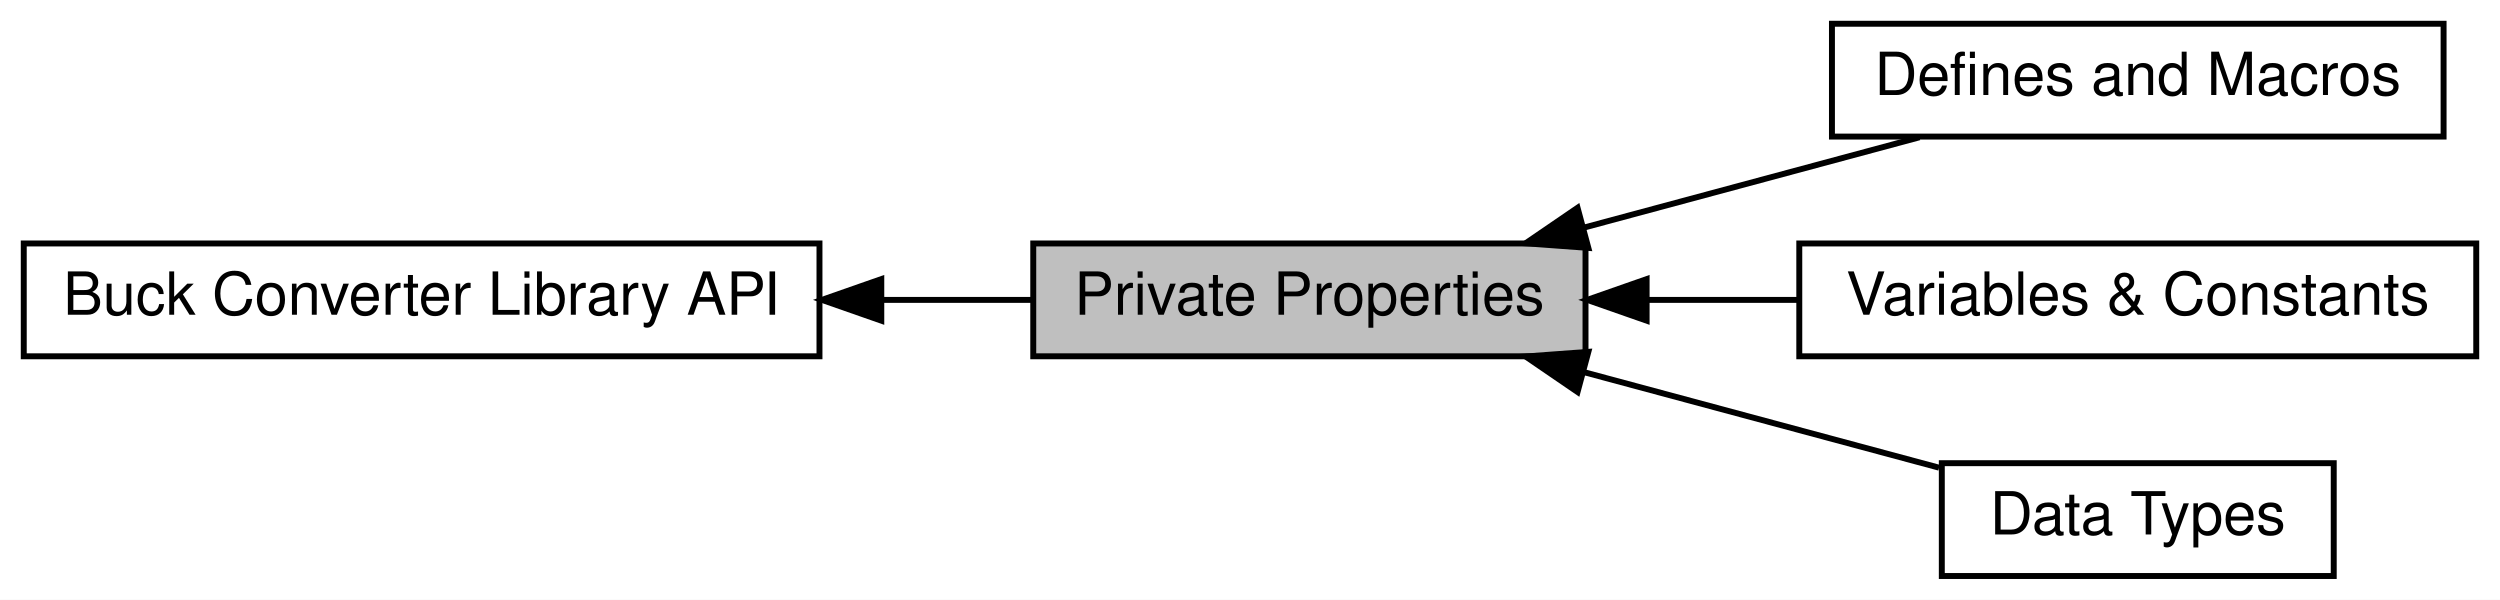
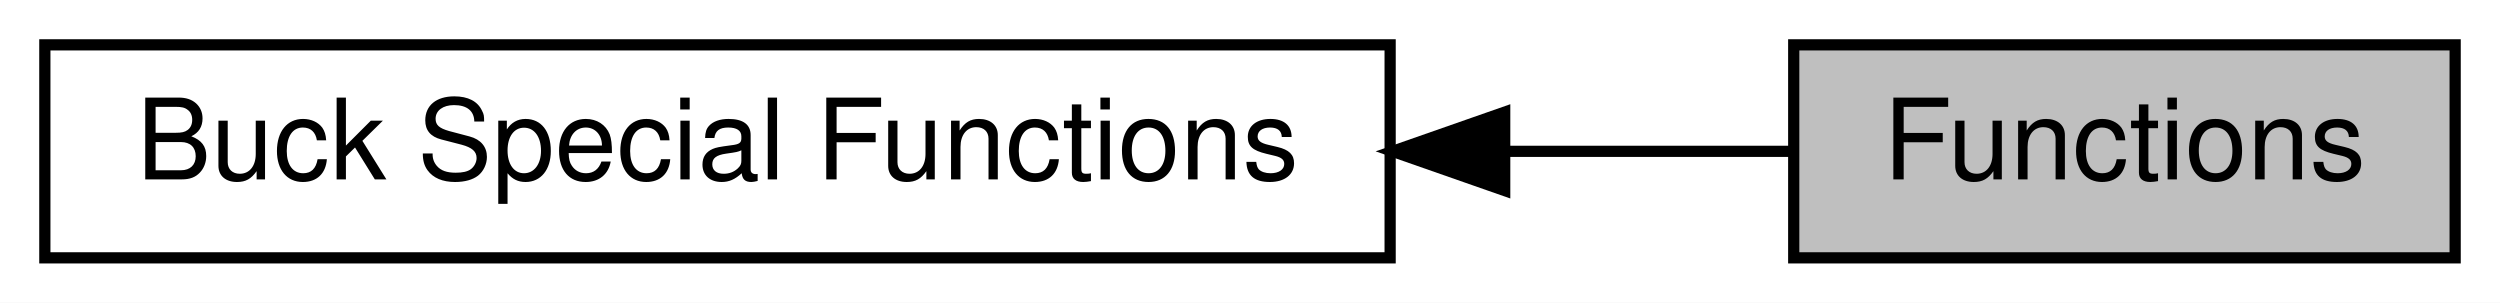
- <svg xmlns="http://www.w3.org/2000/svg" xmlns:xlink="http://www.w3.org/1999/xlink" width="421pt" height="101pt" viewBox="0.00 0.00 421.00 101.00">
-   <g id="graph0" class="graph" transform="scale(1 1) rotate(0) translate(4 97)">
-     <polygon fill="white" stroke="transparent" points="-4,4 -4,-97 417,-97 417,4 -4,4" />
+ <svg xmlns="http://www.w3.org/2000/svg" xmlns:xlink="http://www.w3.org/1999/xlink" width="223pt" height="27pt" viewBox="0.00 0.00 223.00 27.00">
+   <g id="graph0" class="graph" transform="scale(1 1) rotate(0) translate(4 23)">
+     <polygon fill="white" stroke="transparent" points="-4,4 -4,-23 219,-23 219,4 -4,4" />
    <g id="node1" class="node">
      <g id="a_node1">
-         <a xlink:href="a00470.html" target="_top" xlink:title=" ">
-           <polygon fill="white" stroke="black" points="407.5,-93 304.5,-93 304.5,-74 407.5,-74 407.5,-93" />
-           <text text-anchor="middle" x="356" y="-81" font-family="Helvetica,sans-Serif" font-size="10.00">Defines and Macros</text>
+         <a xlink:href="a00466.html" target="_top" xlink:title=" ">
+           <polygon fill="white" stroke="black" points="120,-19 0,-19 0,0 120,0 120,-19" />
+           <text text-anchor="middle" x="60" y="-7" font-family="Helvetica,sans-Serif" font-size="10.00">Buck Special Functions</text>
        </a>
      </g>
    </g>
    <g id="node2" class="node">
      <g id="a_node2">
-         <a xlink:title="Private properties of the second library layer.">
-           <polygon fill="#bfbfbf" stroke="black" points="263,-56 170,-56 170,-37 263,-37 263,-56" />
-           <text text-anchor="middle" x="216.5" y="-44" font-family="Helvetica,sans-Serif" font-size="10.00">Private Properties</text>
-         </a>
-       </g>
-     </g>
-     <g id="edge4" class="edge">
-       <path fill="none" stroke="black" d="M262.8,-58.69C281.13,-63.62 301.99,-69.24 319.23,-73.88" />
-       <polygon fill="black" stroke="black" points="263.48,-55.25 252.91,-56.03 261.66,-62.01 263.48,-55.25" />
-     </g>
-     <g id="node3" class="node">
-       <g id="a_node3">
-         <a xlink:href="a00468.html" target="_top" xlink:title=" ">
-           <polygon fill="white" stroke="black" points="413,-56 299,-56 299,-37 413,-37 413,-56" />
-           <text text-anchor="middle" x="356" y="-44" font-family="Helvetica,sans-Serif" font-size="10.00">Variables &amp; Constants</text>
-         </a>
-       </g>
-     </g>
-     <g id="edge2" class="edge">
-       <path fill="none" stroke="black" d="M273.38,-46.5C281.79,-46.5 290.47,-46.5 298.89,-46.5" />
-       <polygon fill="black" stroke="black" points="273.29,-43 263.29,-46.5 273.29,-50 273.29,-43" />
-     </g>
-     <g id="node5" class="node">
-       <g id="a_node5">
-         <a xlink:href="a00469.html" target="_top" xlink:title=" ">
-           <polygon fill="white" stroke="black" points="389,-19 323,-19 323,0 389,0 389,-19" />
-           <text text-anchor="middle" x="356" y="-7" font-family="Helvetica,sans-Serif" font-size="10.00">Data Types</text>
-         </a>
-       </g>
-     </g>
-     <g id="edge3" class="edge">
-       <path fill="none" stroke="black" d="M262.82,-34.31C282.33,-29.05 304.72,-23.03 322.54,-18.24" />
-       <polygon fill="black" stroke="black" points="261.66,-30.99 252.91,-36.97 263.48,-37.75 261.66,-30.99" />
-     </g>
-     <g id="node4" class="node">
-       <g id="a_node4">
-         <a xlink:href="a00461.html" target="_top" xlink:title=" ">
-           <polygon fill="white" stroke="black" points="134,-56 0,-56 0,-37 134,-37 134,-56" />
-           <text text-anchor="middle" x="67" y="-44" font-family="Helvetica,sans-Serif" font-size="10.00">Buck Converter Library API</text>
+         <a xlink:title="Public functions of the second library layer.">
+           <polygon fill="#bfbfbf" stroke="black" points="215,-19 156,-19 156,0 215,0 215,-19" />
+           <text text-anchor="middle" x="185.5" y="-7" font-family="Helvetica,sans-Serif" font-size="10.00">Functions</text>
        </a>
      </g>
    </g>
    <g id="edge1" class="edge">
-       <path fill="none" stroke="black" d="M144.51,-46.5C153.12,-46.5 161.67,-46.5 169.71,-46.5" />
-       <polygon fill="black" stroke="black" points="144.41,-43 134.41,-46.5 144.41,-50 144.41,-43" />
+       <path fill="none" stroke="black" d="M130.36,-9.5C139.31,-9.5 148.03,-9.5 155.77,-9.5" />
+       <polygon fill="black" stroke="black" points="130.22,-6 120.22,-9.5 130.22,-13 130.22,-6" />
    </g>
  </g>
</svg>
